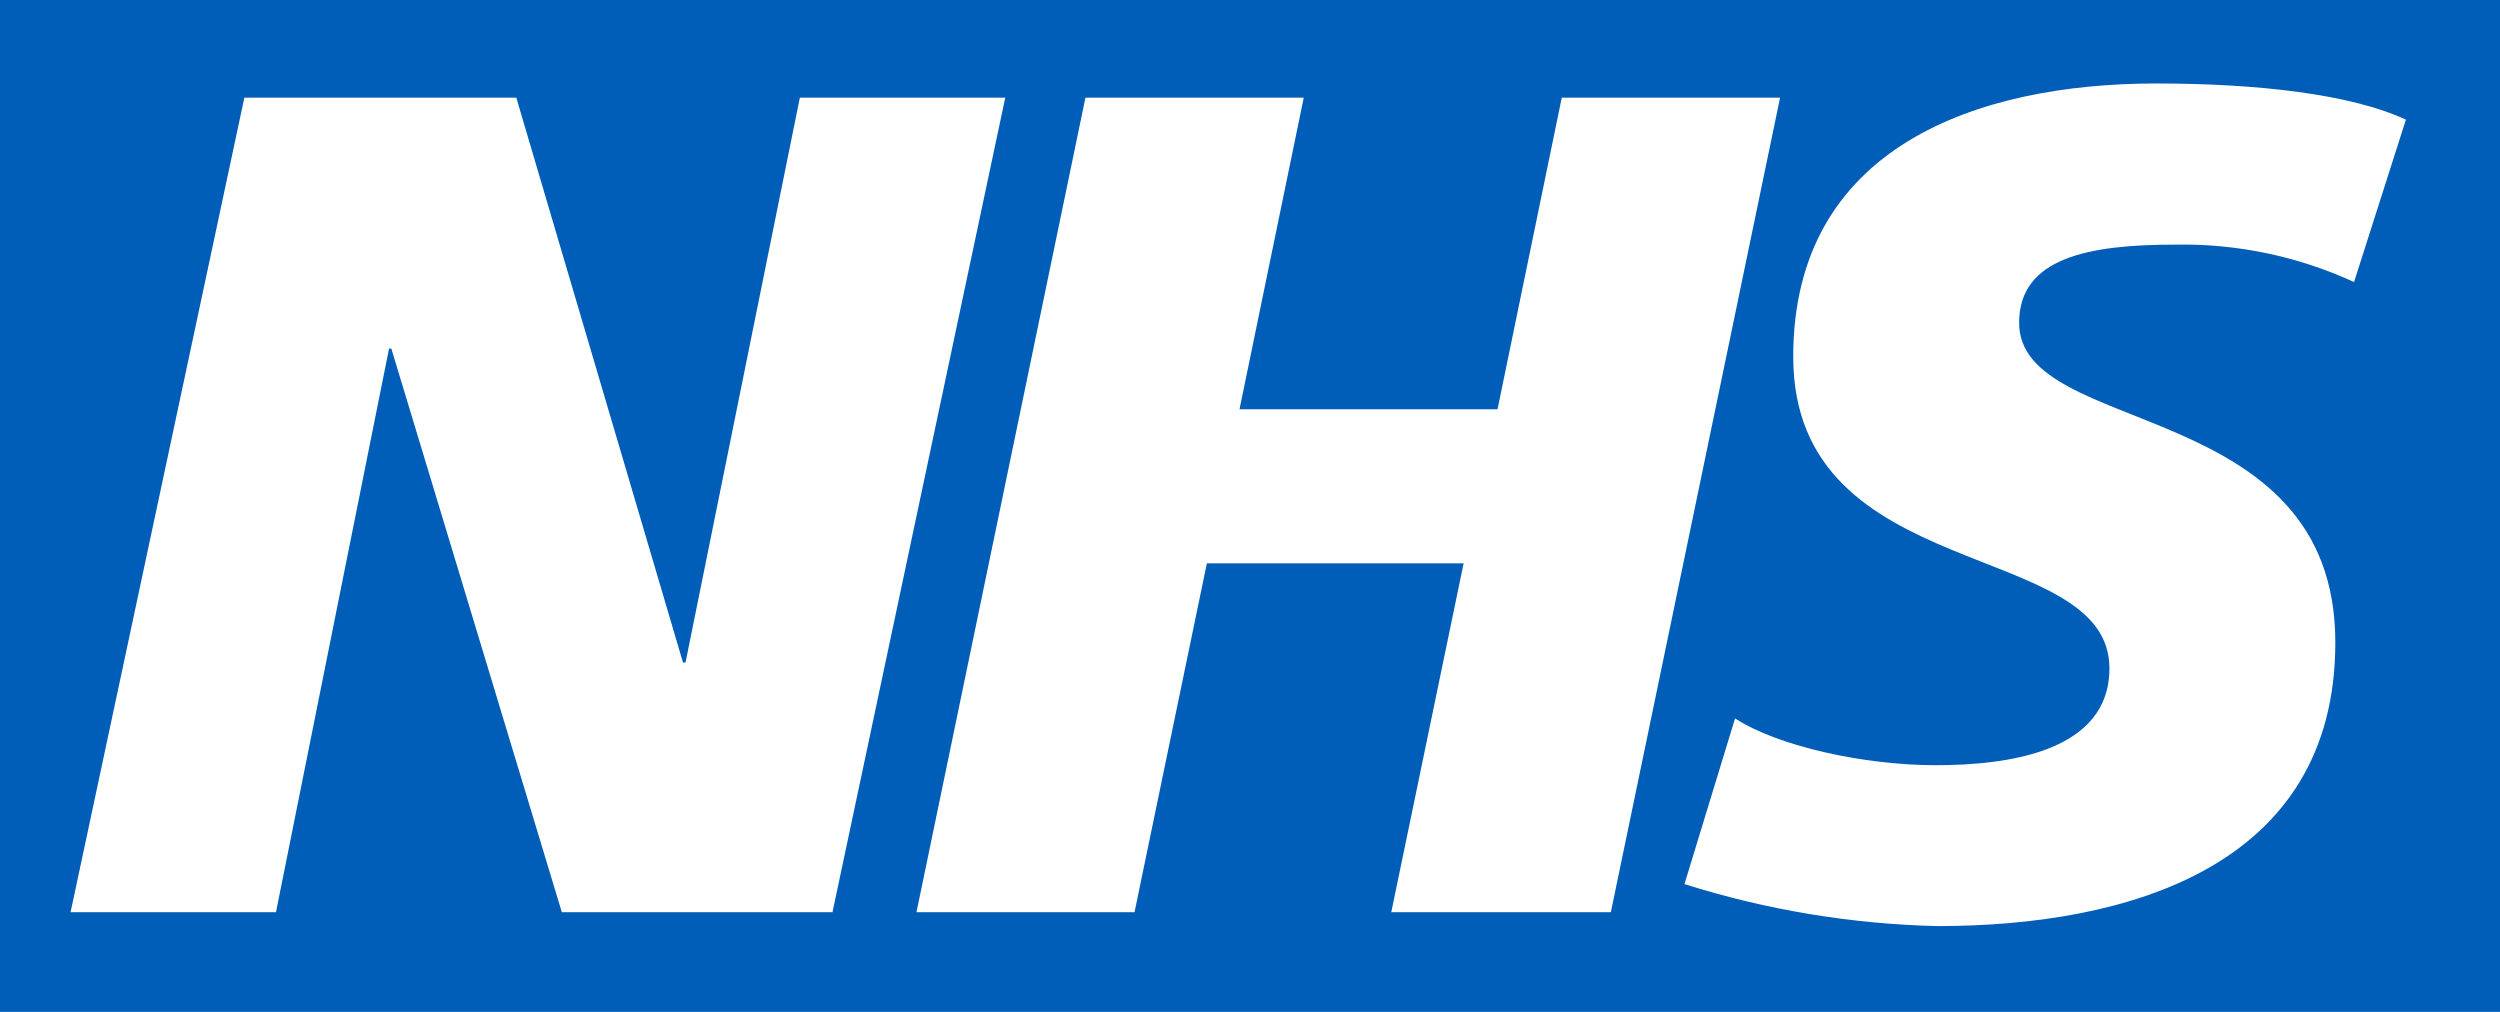
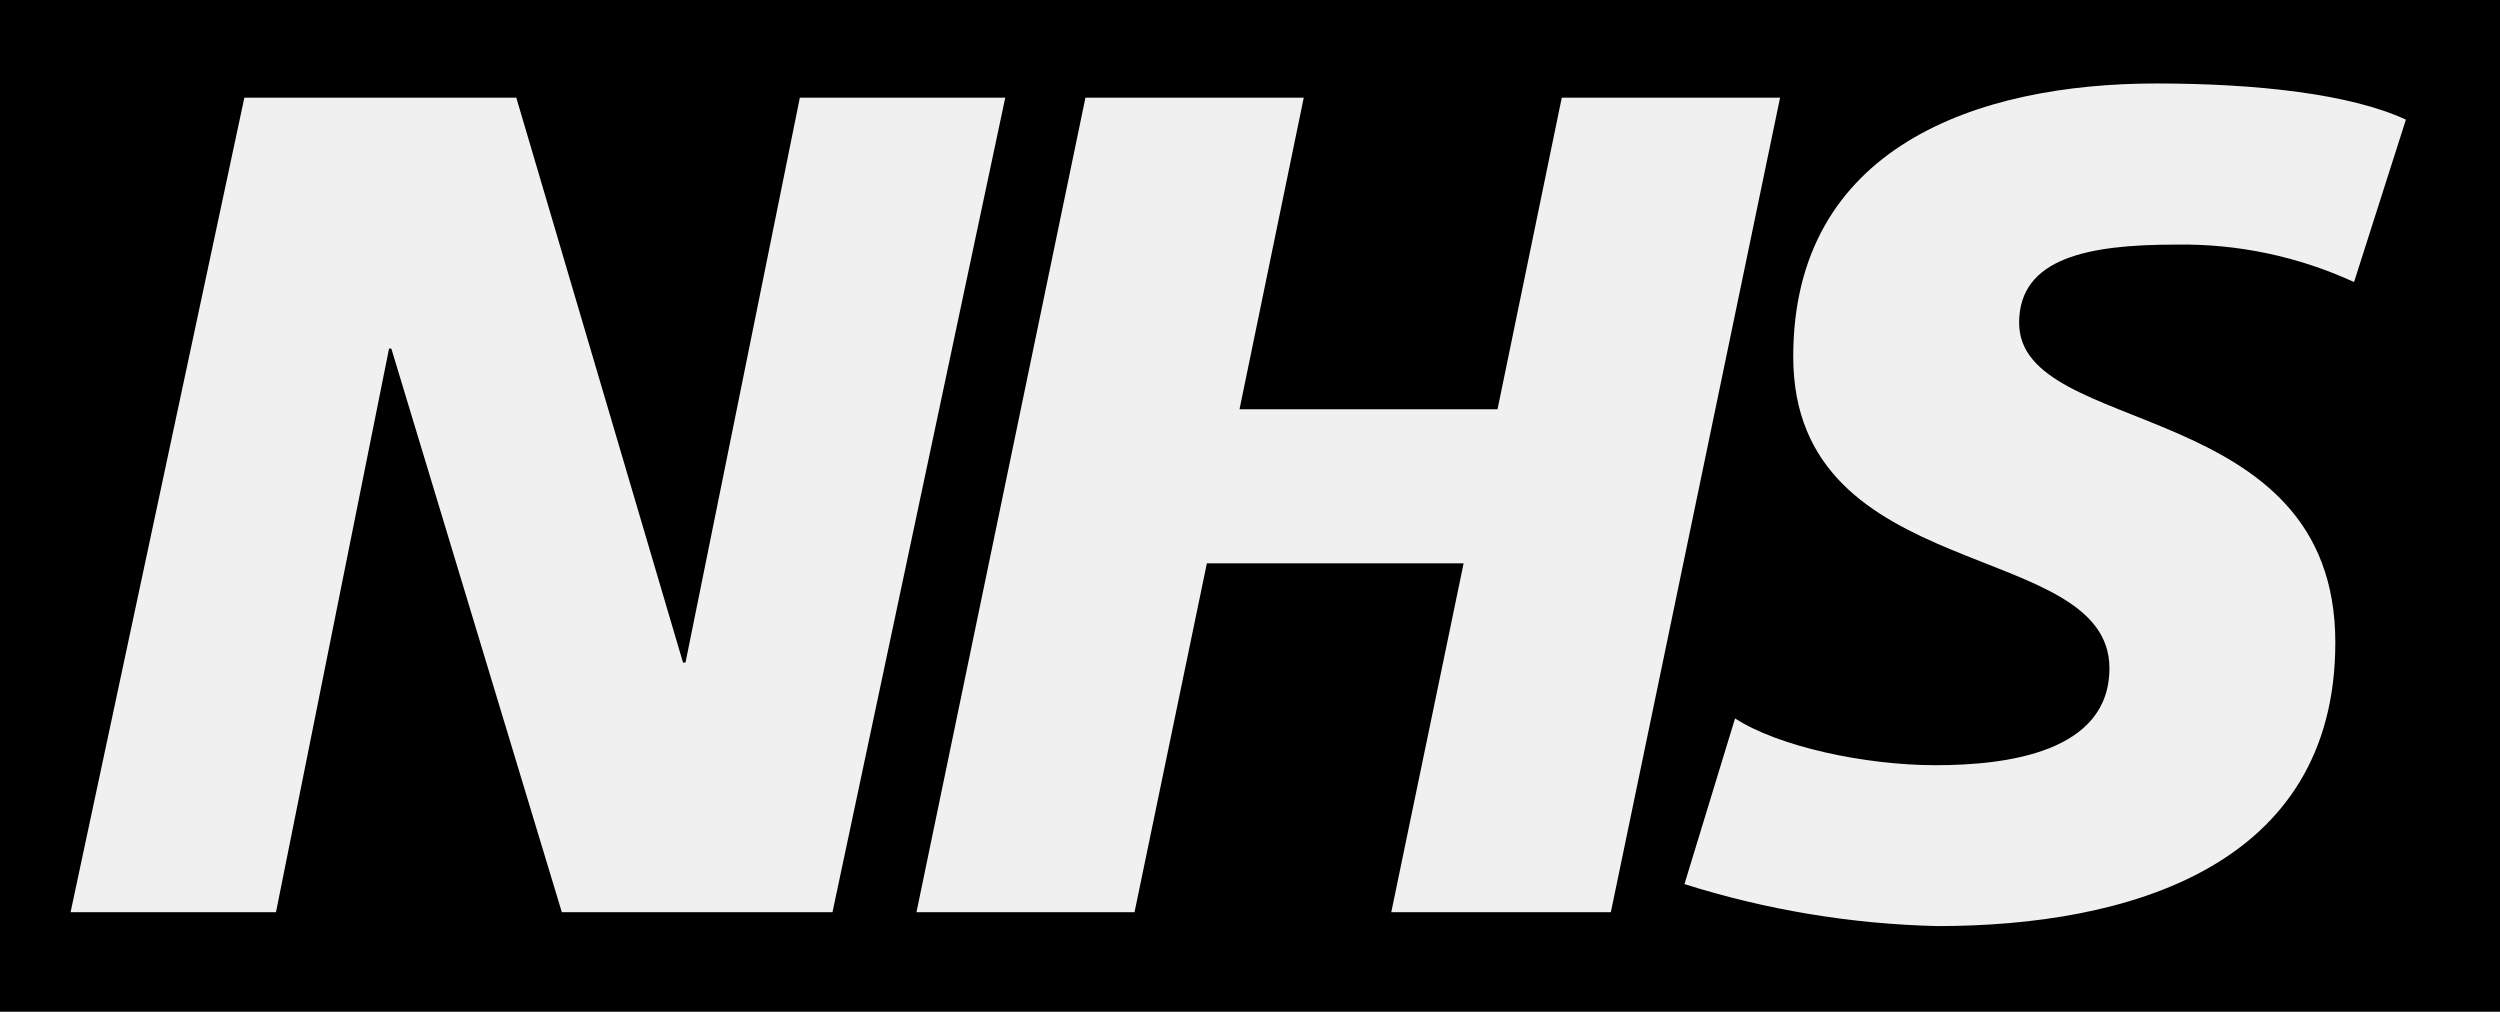
<svg xmlns="http://www.w3.org/2000/svg" viewBox="0 0 98.83 40">
-   <defs>
-     <style>.b{fill:#fff}</style>
-   </defs>
-   <path d="M0 0h98.83v40H0z" style="fill:#005eb8" />
-   <path d="M9.66 3.86h10.75L27 26.19h.1l4.52-22.33h8.12l-6.83 32.2h-10.7l-6.74-22.28h-.09l-4.47 22.28H2.79ZM42.91 3.86h8.63L49 16.18h10.2l2.54-12.32h8.63l-6.69 32.2H55l2.86-13.79H47.71l-2.86 13.79h-8.62ZM93.06 11.15A16.2 16.2 0 0 0 86 9.67c-3.41 0-6.18.51-6.18 3.09 0 4.57 12.5 2.86 12.5 12.64 0 8.9-8.26 11.21-15.73 11.21a36 36 0 0 1-10-1.66l2-6.55c1.71 1.11 5.12 1.85 7.93 1.85s6.87-.51 6.87-3.83c0-5.17-12.5-3.23-12.5-12.32 0-8.3 7.29-10.8 14.35-10.8 4 0 7.7.42 9.87 1.43Z" class="b" />
+   <mask id="m">
+     <rect width="98.83" height="40" fill="white" />
+     <path fill="black" d="M9.66 3.86h10.75L27 26.19h.1l4.52-22.33h8.12l-6.83 32.2h-10.7l-6.74-22.28h-.09l-4.47 22.28H2.79ZM42.91 3.86h8.63L49 16.18h10.2l2.54-12.32h8.63l-6.69 32.2H55l2.86-13.79H47.71l-2.86 13.79h-8.62ZM93.06 11.15A16.2 16.2 0 0 0 86 9.67c-3.41 0-6.18.51-6.18 3.09 0 4.57 12.5 2.86 12.5 12.64 0 8.9-8.26 11.21-15.73 11.21a36 36 0 0 1-10-1.66l2-6.55c1.71 1.11 5.12 1.85 7.93 1.85s6.87-.51 6.87-3.83c0-5.17-12.5-3.23-12.5-12.32 0-8.3 7.29-10.8 14.35-10.8 4 0 7.7.42 9.87 1.43Z" />
+   </mask>
+   <rect width="98.83" height="40" fill="currentColor" mask="url(#m)" />
</svg>
